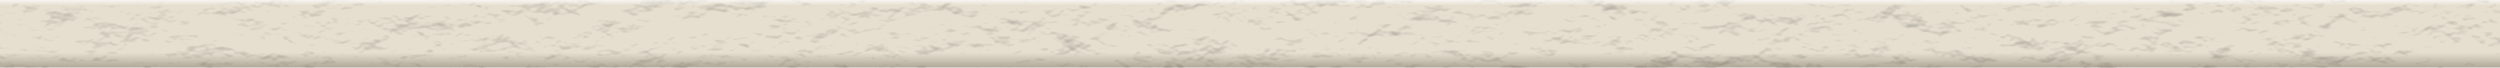
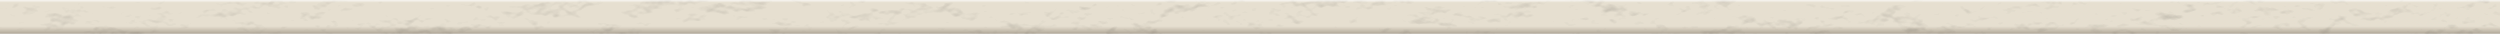
- <svg xmlns="http://www.w3.org/2000/svg" width="816" height="22" viewBox="0 0 816 22">
+ <svg xmlns="http://www.w3.org/2000/svg" width="816" height="11" viewBox="0 0 816 11">
  <defs>
-     <filter id="rough" filterUnits="userSpaceOnUse" x="0" y="0" width="816" height="22" color-interpolation-filters="sRGB">
-       <feTurbulence type="fractalNoise" baseFrequency="0.07 0.1" numOctaves="4" seed="17" stitchTiles="stitch" x="0" y="0" width="816" height="22" result="n" />
+     <filter id="rough" filterUnits="userSpaceOnUse" x="0" y="0" width="816" height="11" color-interpolation-filters="sRGB">
+       <feTurbulence type="fractalNoise" baseFrequency="0.07 0.1" numOctaves="4" seed="17" stitchTiles="stitch" x="0" y="0" width="816" height="11" result="n" />
      <feColorMatrix in="n" type="matrix" values="0 0 0 0 0  0 0 0 0 0  0 0 0 0 0  1.1 0 0 0 -0.05" result="h" />
-       <feDiffuseLighting in="h" surfaceScale="4" diffuseConstant="1.1" lighting-color="#ffffff" result="light">
+       <feDiffuseLighting in="h" surfaceScale="3" diffuseConstant="1.1" lighting-color="#ffffff" result="light">
        <feDistantLight azimuth="268" elevation="52" />
      </feDiffuseLighting>
      <feComponentTransfer in="light" result="bright">
        <feFuncR type="linear" slope="1.22" />
        <feFuncG type="linear" slope="1.22" />
        <feFuncB type="linear" slope="1.22" />
      </feComponentTransfer>
      <feComponentTransfer in="bright">
        <feFuncR type="linear" slope="0.4" intercept="0.6" />
        <feFuncG type="linear" slope="0.4" intercept="0.6" />
        <feFuncB type="linear" slope="0.4" intercept="0.6" />
      </feComponentTransfer>
    </filter>
    <linearGradient id="edge" x1="0" y1="0" x2="0" y2="1">
      <stop offset="0" stop-color="#fff" stop-opacity=".7" />
      <stop offset=".08" stop-color="#fff" stop-opacity="0" />
      <stop offset=".78" stop-color="#4a3d2c" stop-opacity="0" />
      <stop offset="1" stop-color="#4a3d2c" stop-opacity=".34" />
    </linearGradient>
  </defs>
-   <rect width="816" height="22" fill="#e6dfd0" />
+   <rect width="816" height="11" fill="#e6dfd0" />
  <g style="mix-blend-mode:multiply" filter="url(#rough)">
-     <rect width="816" height="22" fill="#fff" />
+     <rect width="816" height="11" fill="#fff" />
  </g>
-   <rect width="816" height="22" fill="url(#edge)" />
+   <rect width="816" height="11" fill="url(#edge)" />
</svg>
